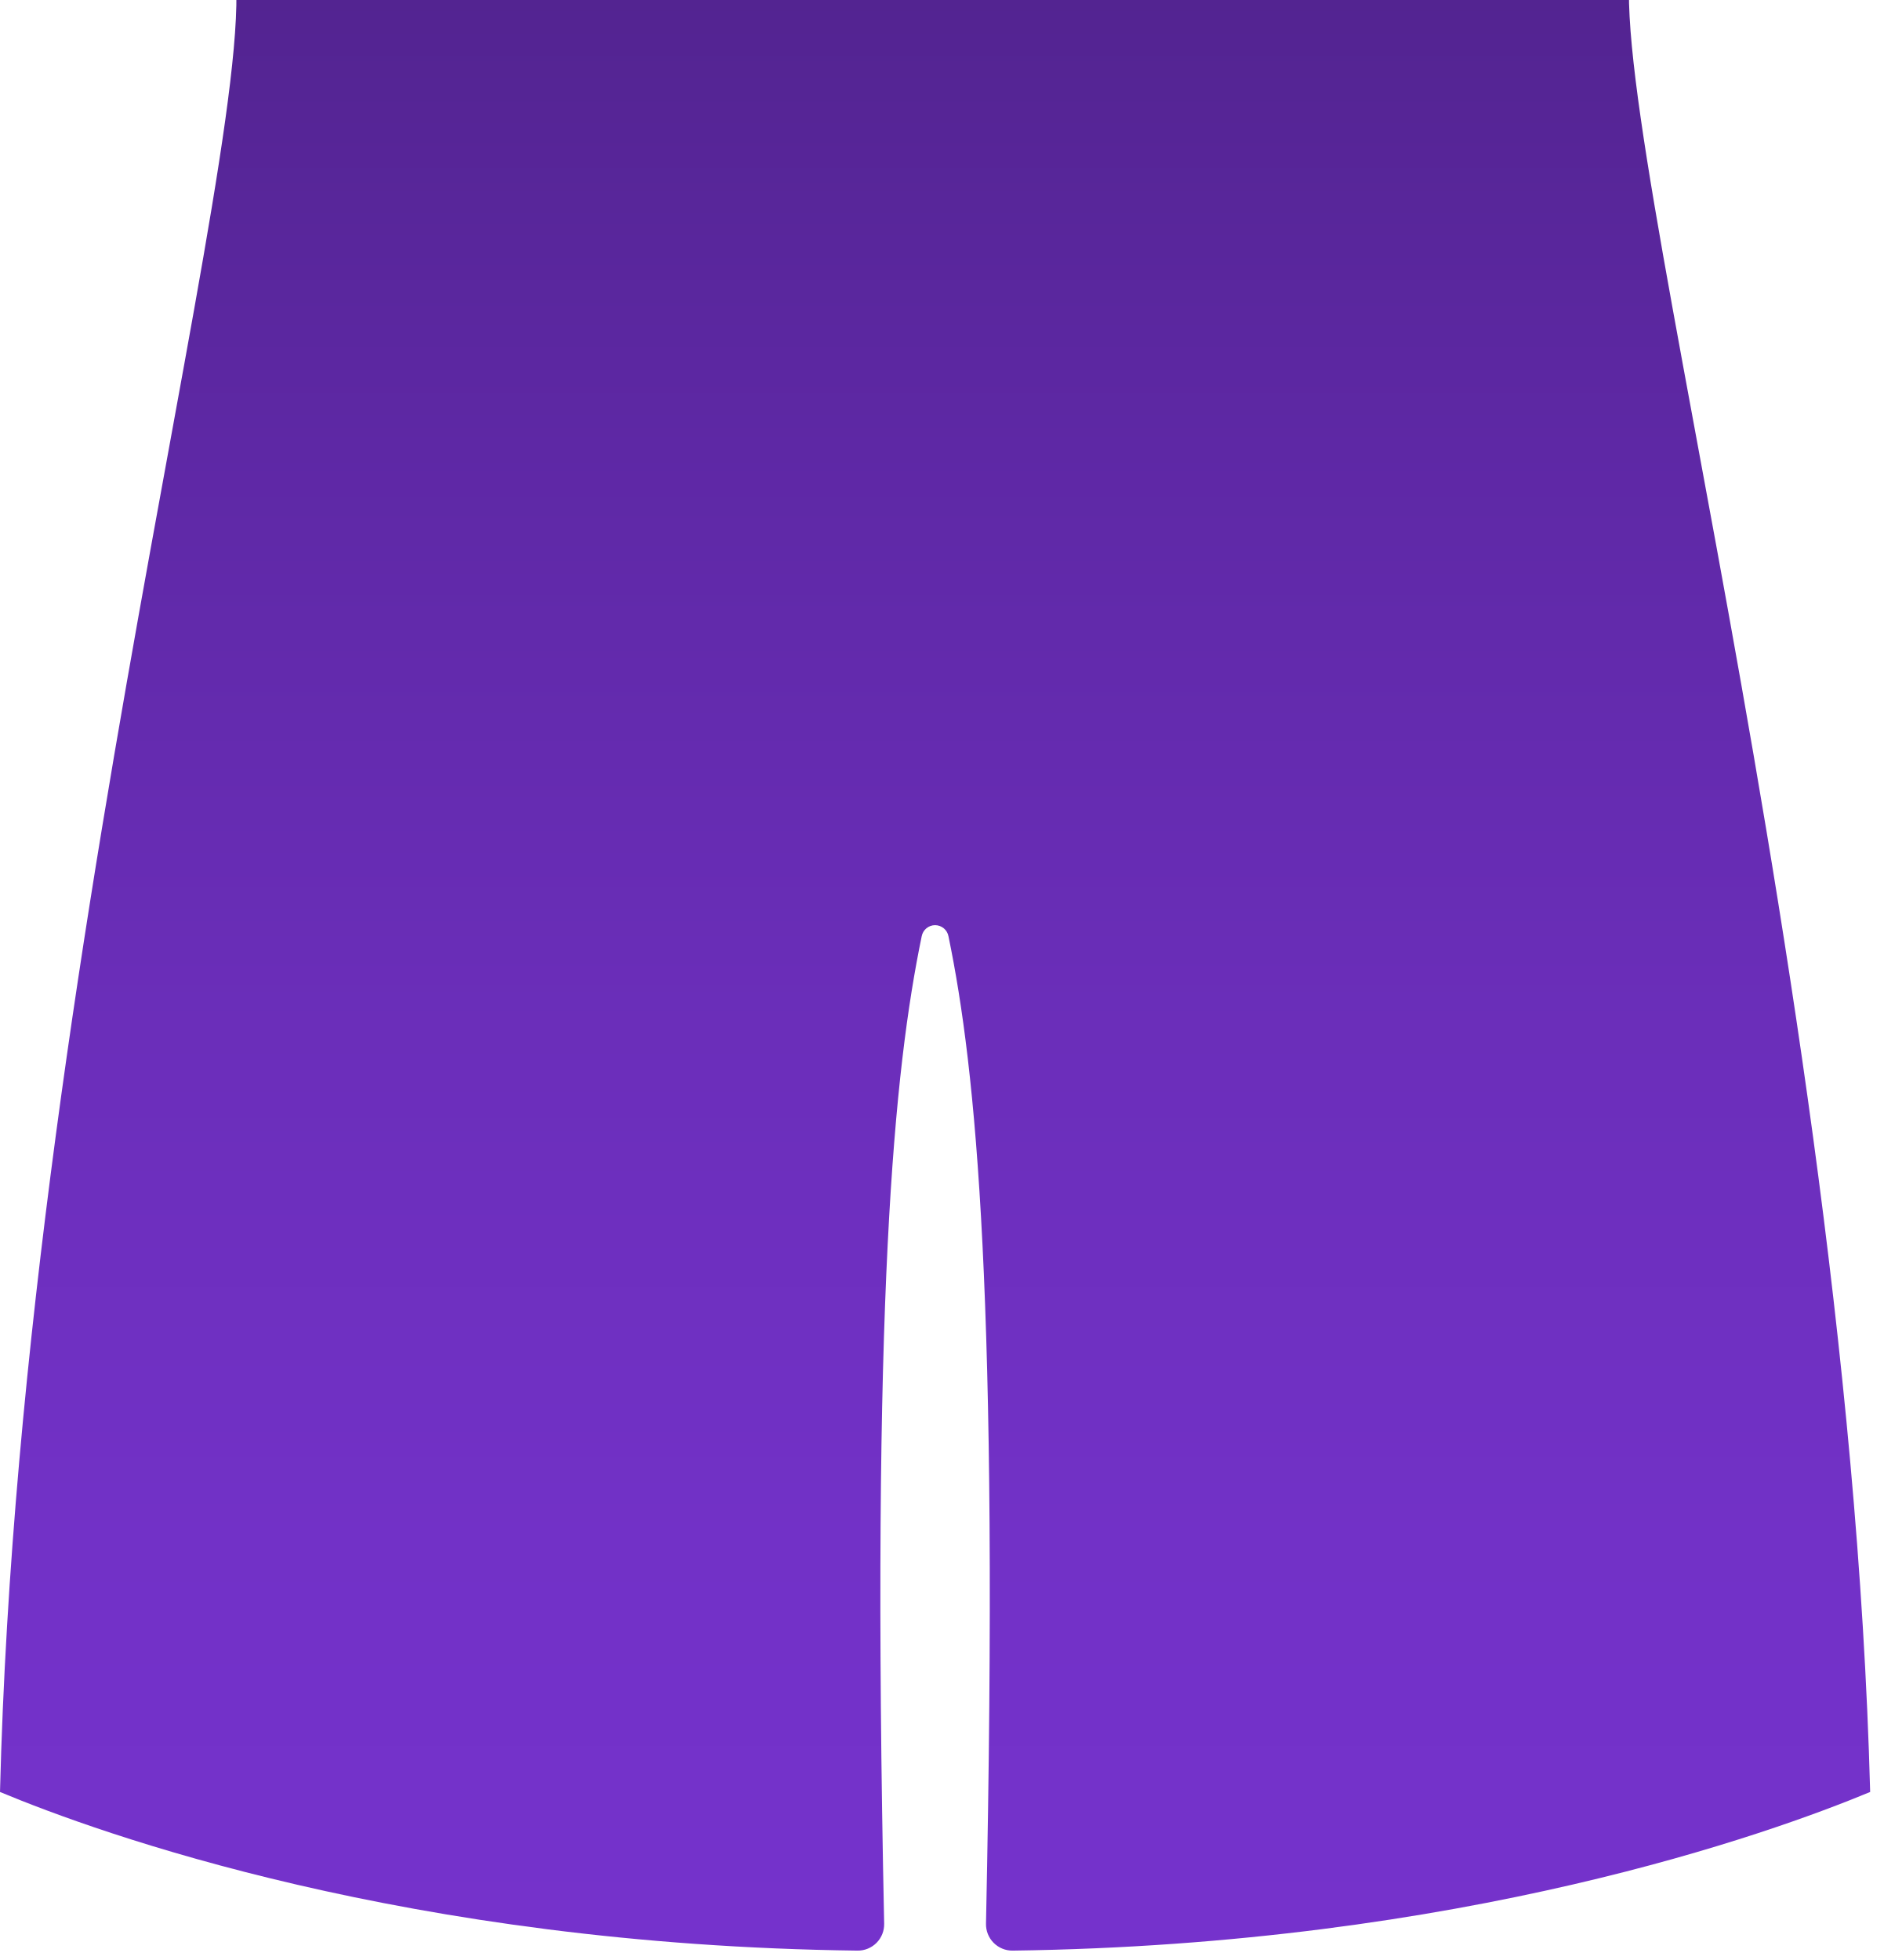
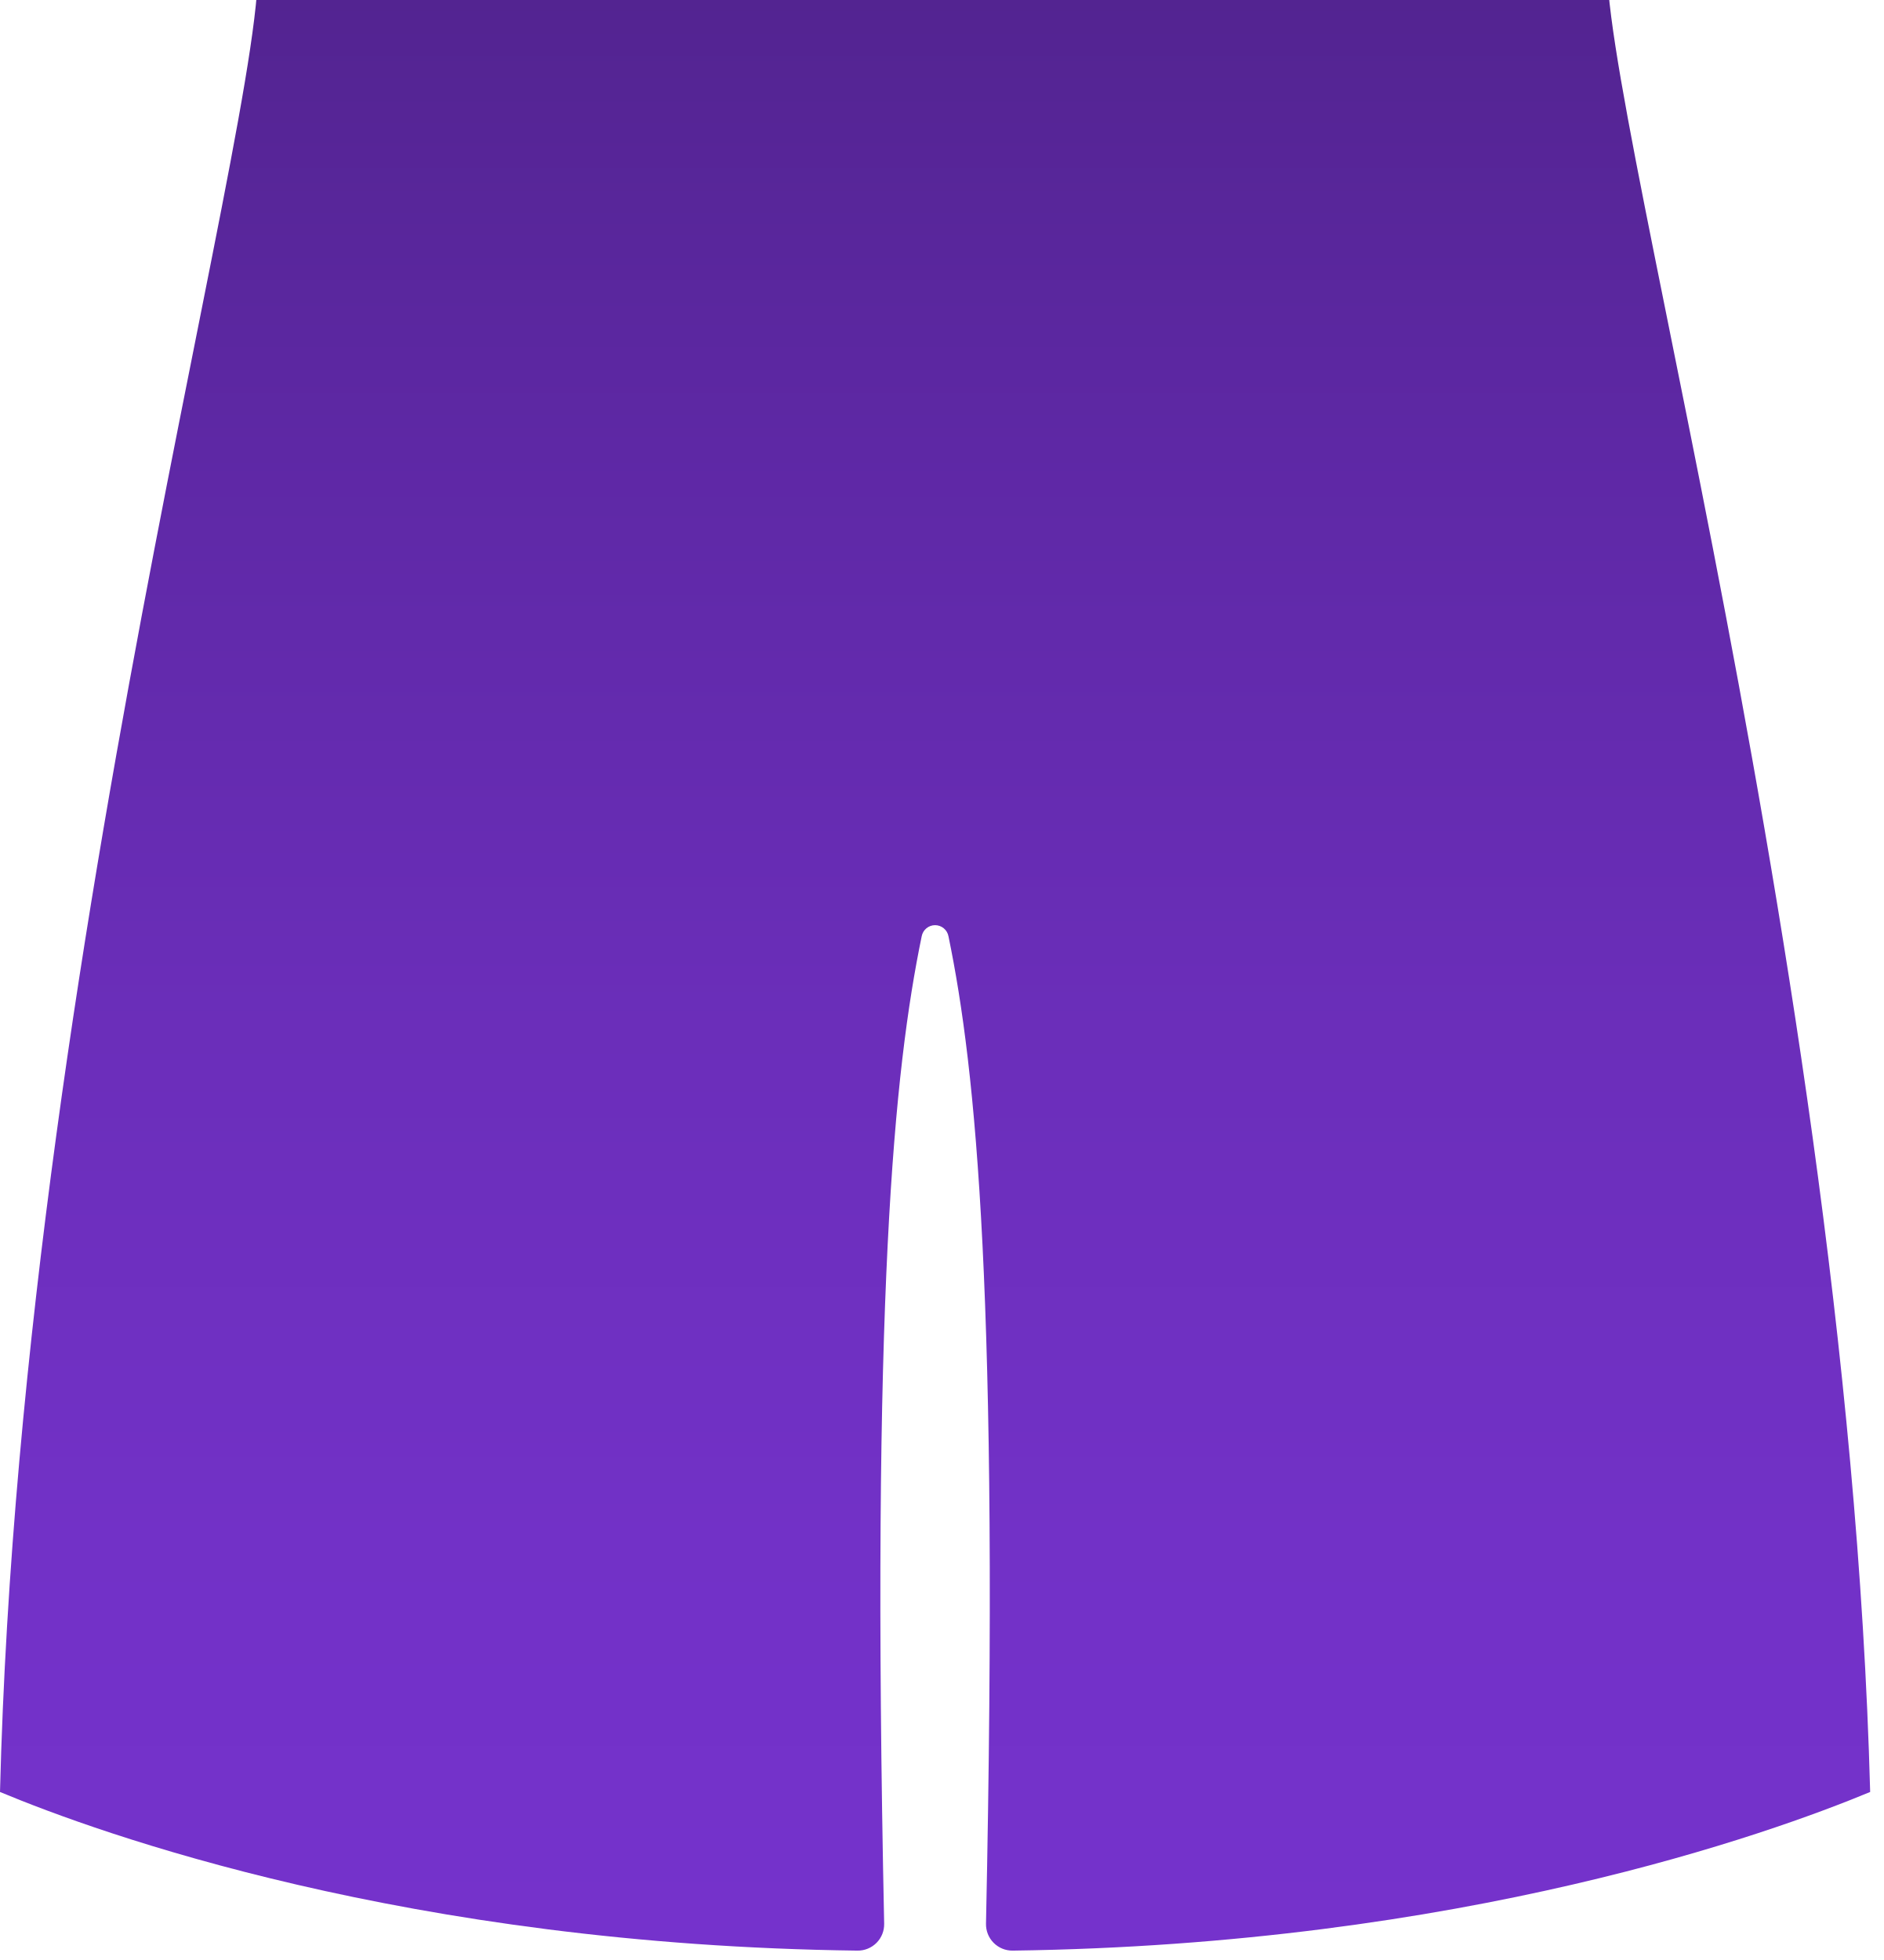
<svg xmlns="http://www.w3.org/2000/svg" width="123" height="128" viewBox="0 0 123 128" fill="none">
-   <path d="M107.39 -4.0L14.39 -4.0C19.99 -1.463 1.44 59.377 3.05176e-05 117.027C6.5 119.737 26.63 127.027 56 127.387C56.231 127.39 56.46 127.346 56.674 127.258C56.888 127.17 57.081 127.04 57.244 126.876C57.406 126.712 57.534 126.517 57.619 126.302C57.704 126.087 57.745 125.858 57.74 125.627C56.88 84.707 58.39 69.867 60.19 61.147C60.228 60.943 60.336 60.758 60.496 60.625C60.656 60.492 60.857 60.419 61.065 60.419C61.273 60.419 61.474 60.492 61.634 60.625C61.794 60.758 61.902 60.943 61.94 61.147C63.74 69.867 65.25 84.707 64.39 125.627C64.385 125.858 64.426 126.087 64.511 126.302C64.596 126.517 64.724 126.712 64.886 126.876C65.049 127.04 65.243 127.17 65.456 127.258C65.67 127.346 65.899 127.39 66.13 127.387C95.47 126.997 115.6 119.737 122.13 117.027C120.6 59.827 101.87 -1.943 107.39 -4.0Z" fill="url(#paint0_linear_127_323)" />
+   <path d="M105.39 -4.0L16.39 -4.0C19.99 -1.463 1.44 59.377 3.05176e-05 117.027C6.5 119.737 26.63 127.027 56 127.387C56.231 127.39 56.46 127.346 56.674 127.258C56.888 127.17 57.081 127.04 57.244 126.876C57.406 126.712 57.534 126.517 57.619 126.302C57.704 126.087 57.745 125.858 57.74 125.627C56.88 84.707 58.39 69.867 60.19 61.147C60.228 60.943 60.336 60.758 60.496 60.625C60.656 60.492 60.857 60.419 61.065 60.419C61.273 60.419 61.474 60.492 61.634 60.625C61.794 60.758 61.902 60.943 61.94 61.147C63.74 69.867 65.25 84.707 64.39 125.627C64.385 125.858 64.426 126.087 64.511 126.302C64.596 126.517 64.724 126.712 64.886 126.876C65.049 127.04 65.243 127.17 65.456 127.258C65.67 127.346 65.899 127.39 66.13 127.387C95.47 126.997 115.6 119.737 122.13 117.027C120.6 59.827 101.87 -1.943 105.39 -4.0Z" fill="url(#paint0_linear_127_323)" />
  <defs>
    <linearGradient id="paint0_linear_127_323" x1="61.04" y1="127.387" x2="61.04" y2="-0.003" gradientUnits="userSpaceOnUse">
      <stop stop-color="#7532CC" />
      <stop offset="0.21" stop-color="#7231C7" />
      <stop offset="0.47" stop-color="#6B2EBA" />
      <stop offset="0.77" stop-color="#5E28A5" />
      <stop offset="1" stop-color="#532491" />
    </linearGradient>
  </defs>
</svg>
